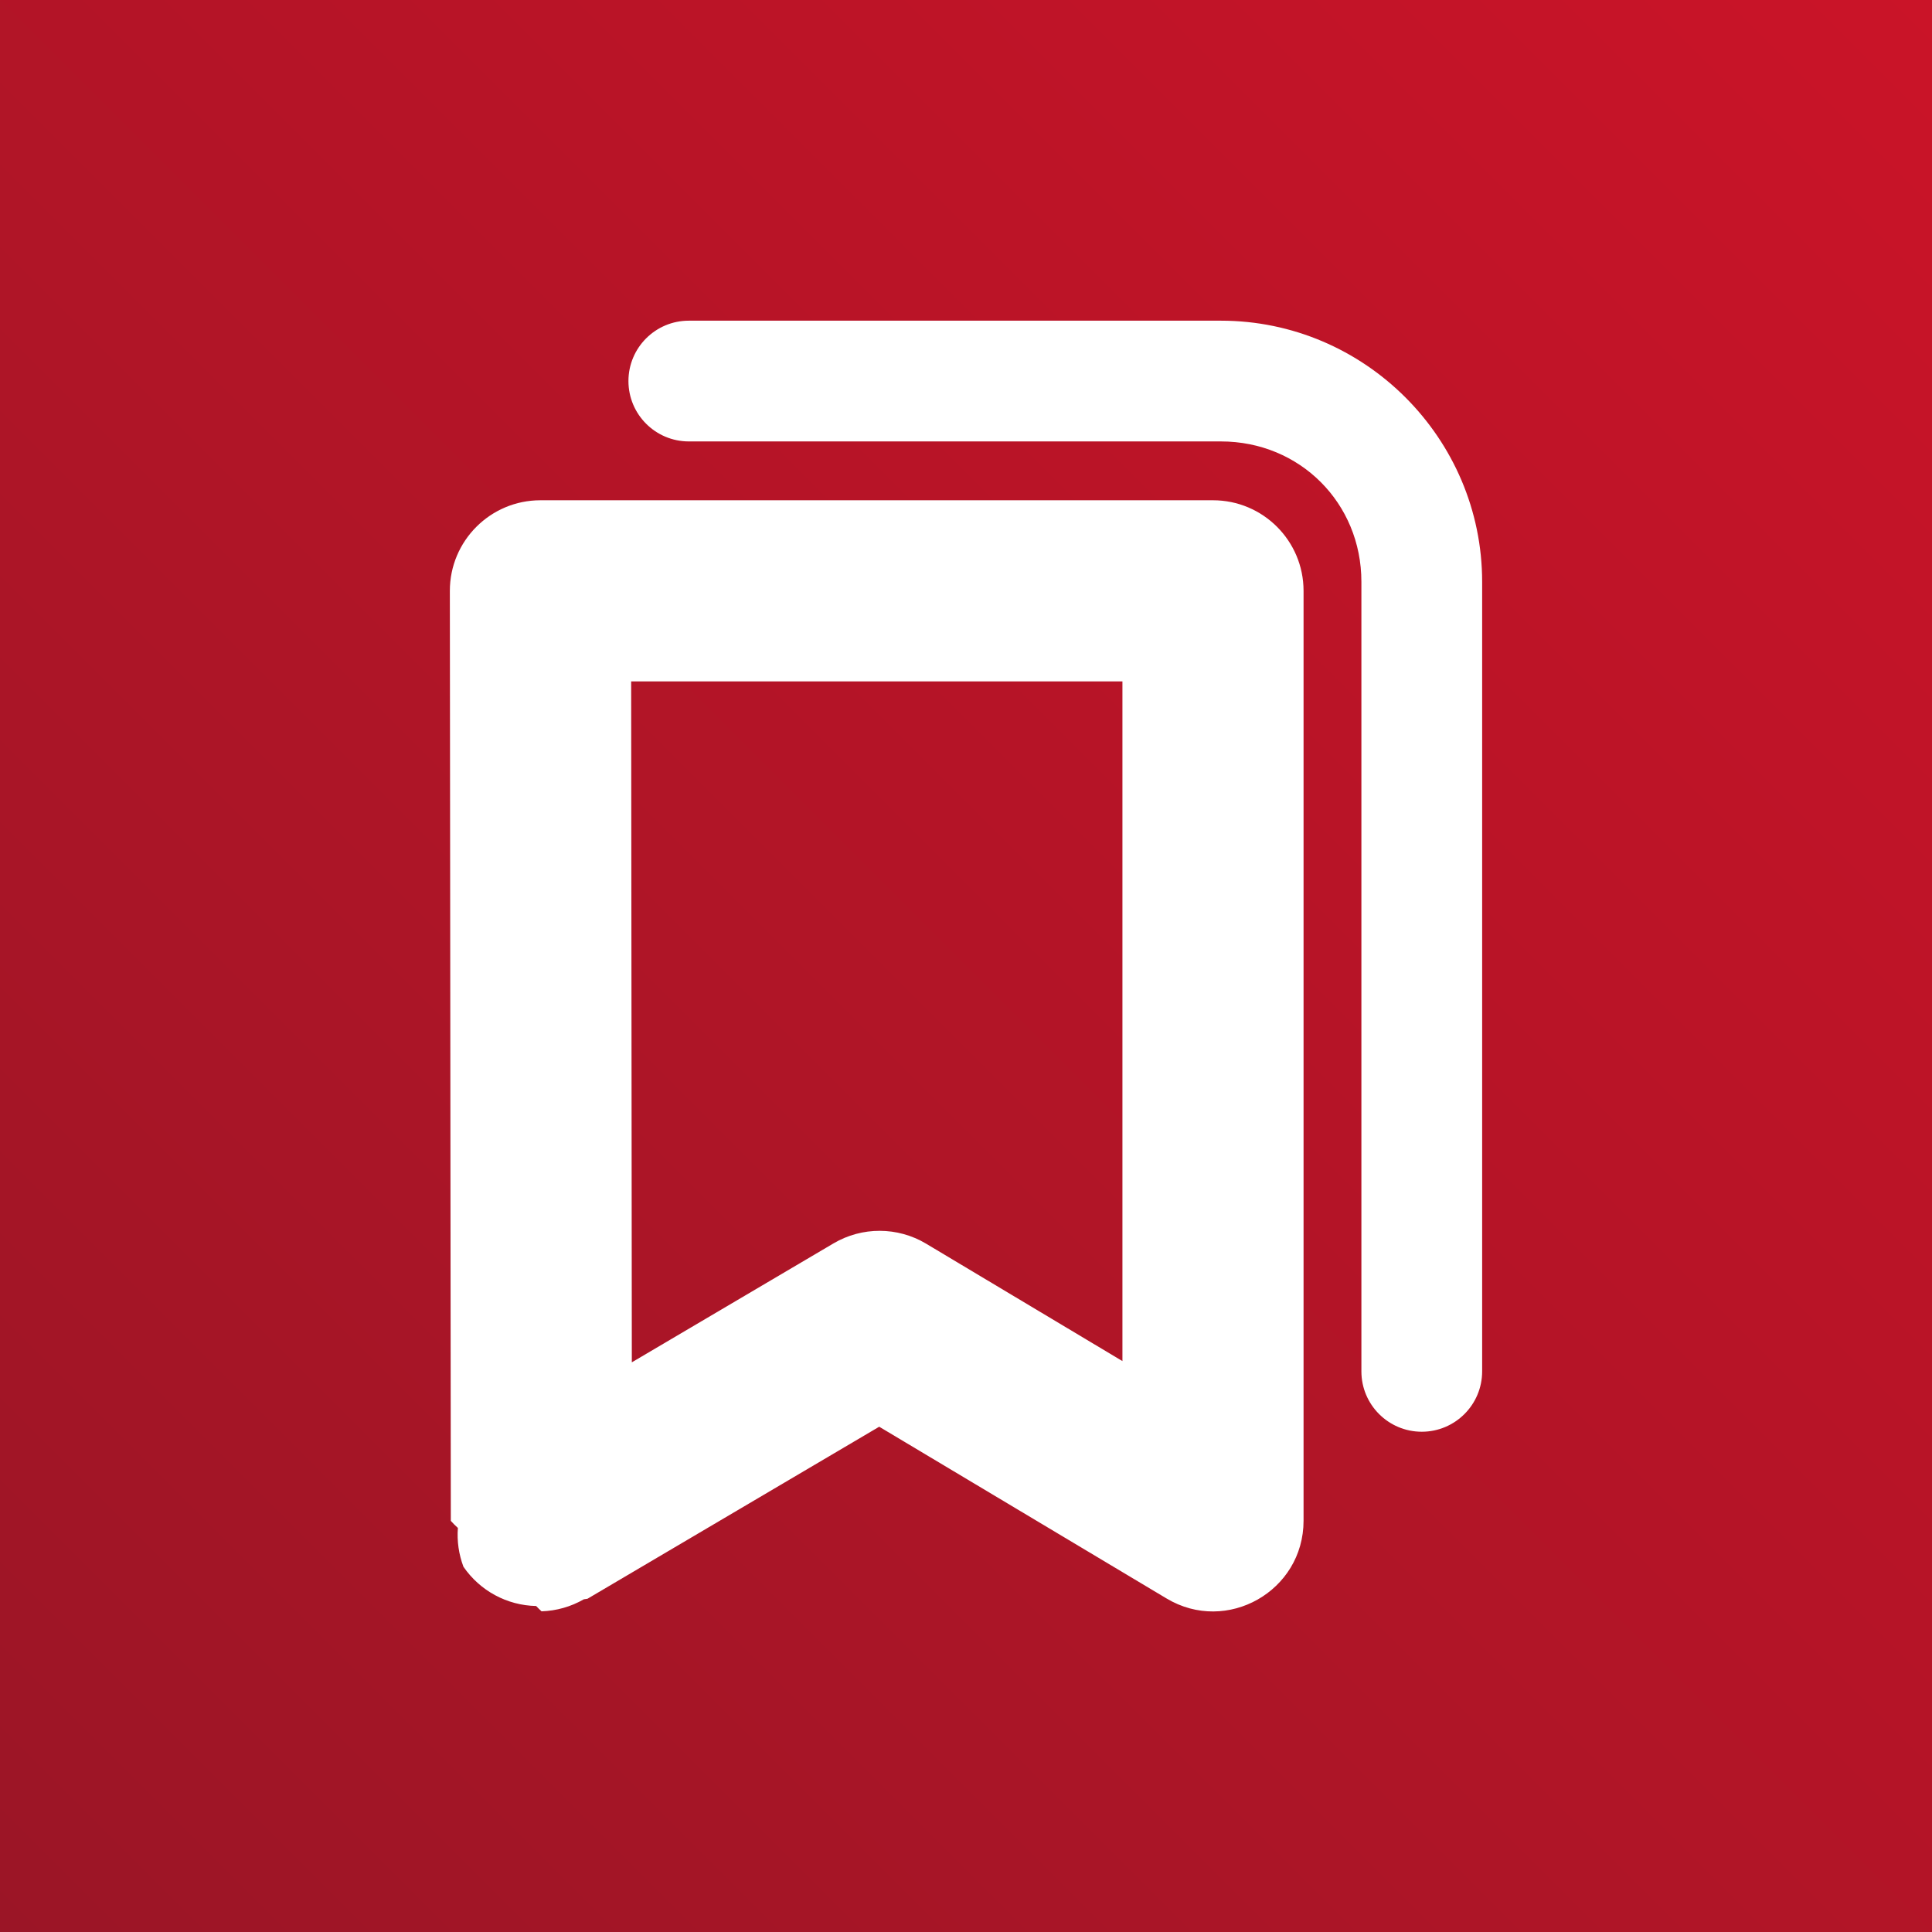
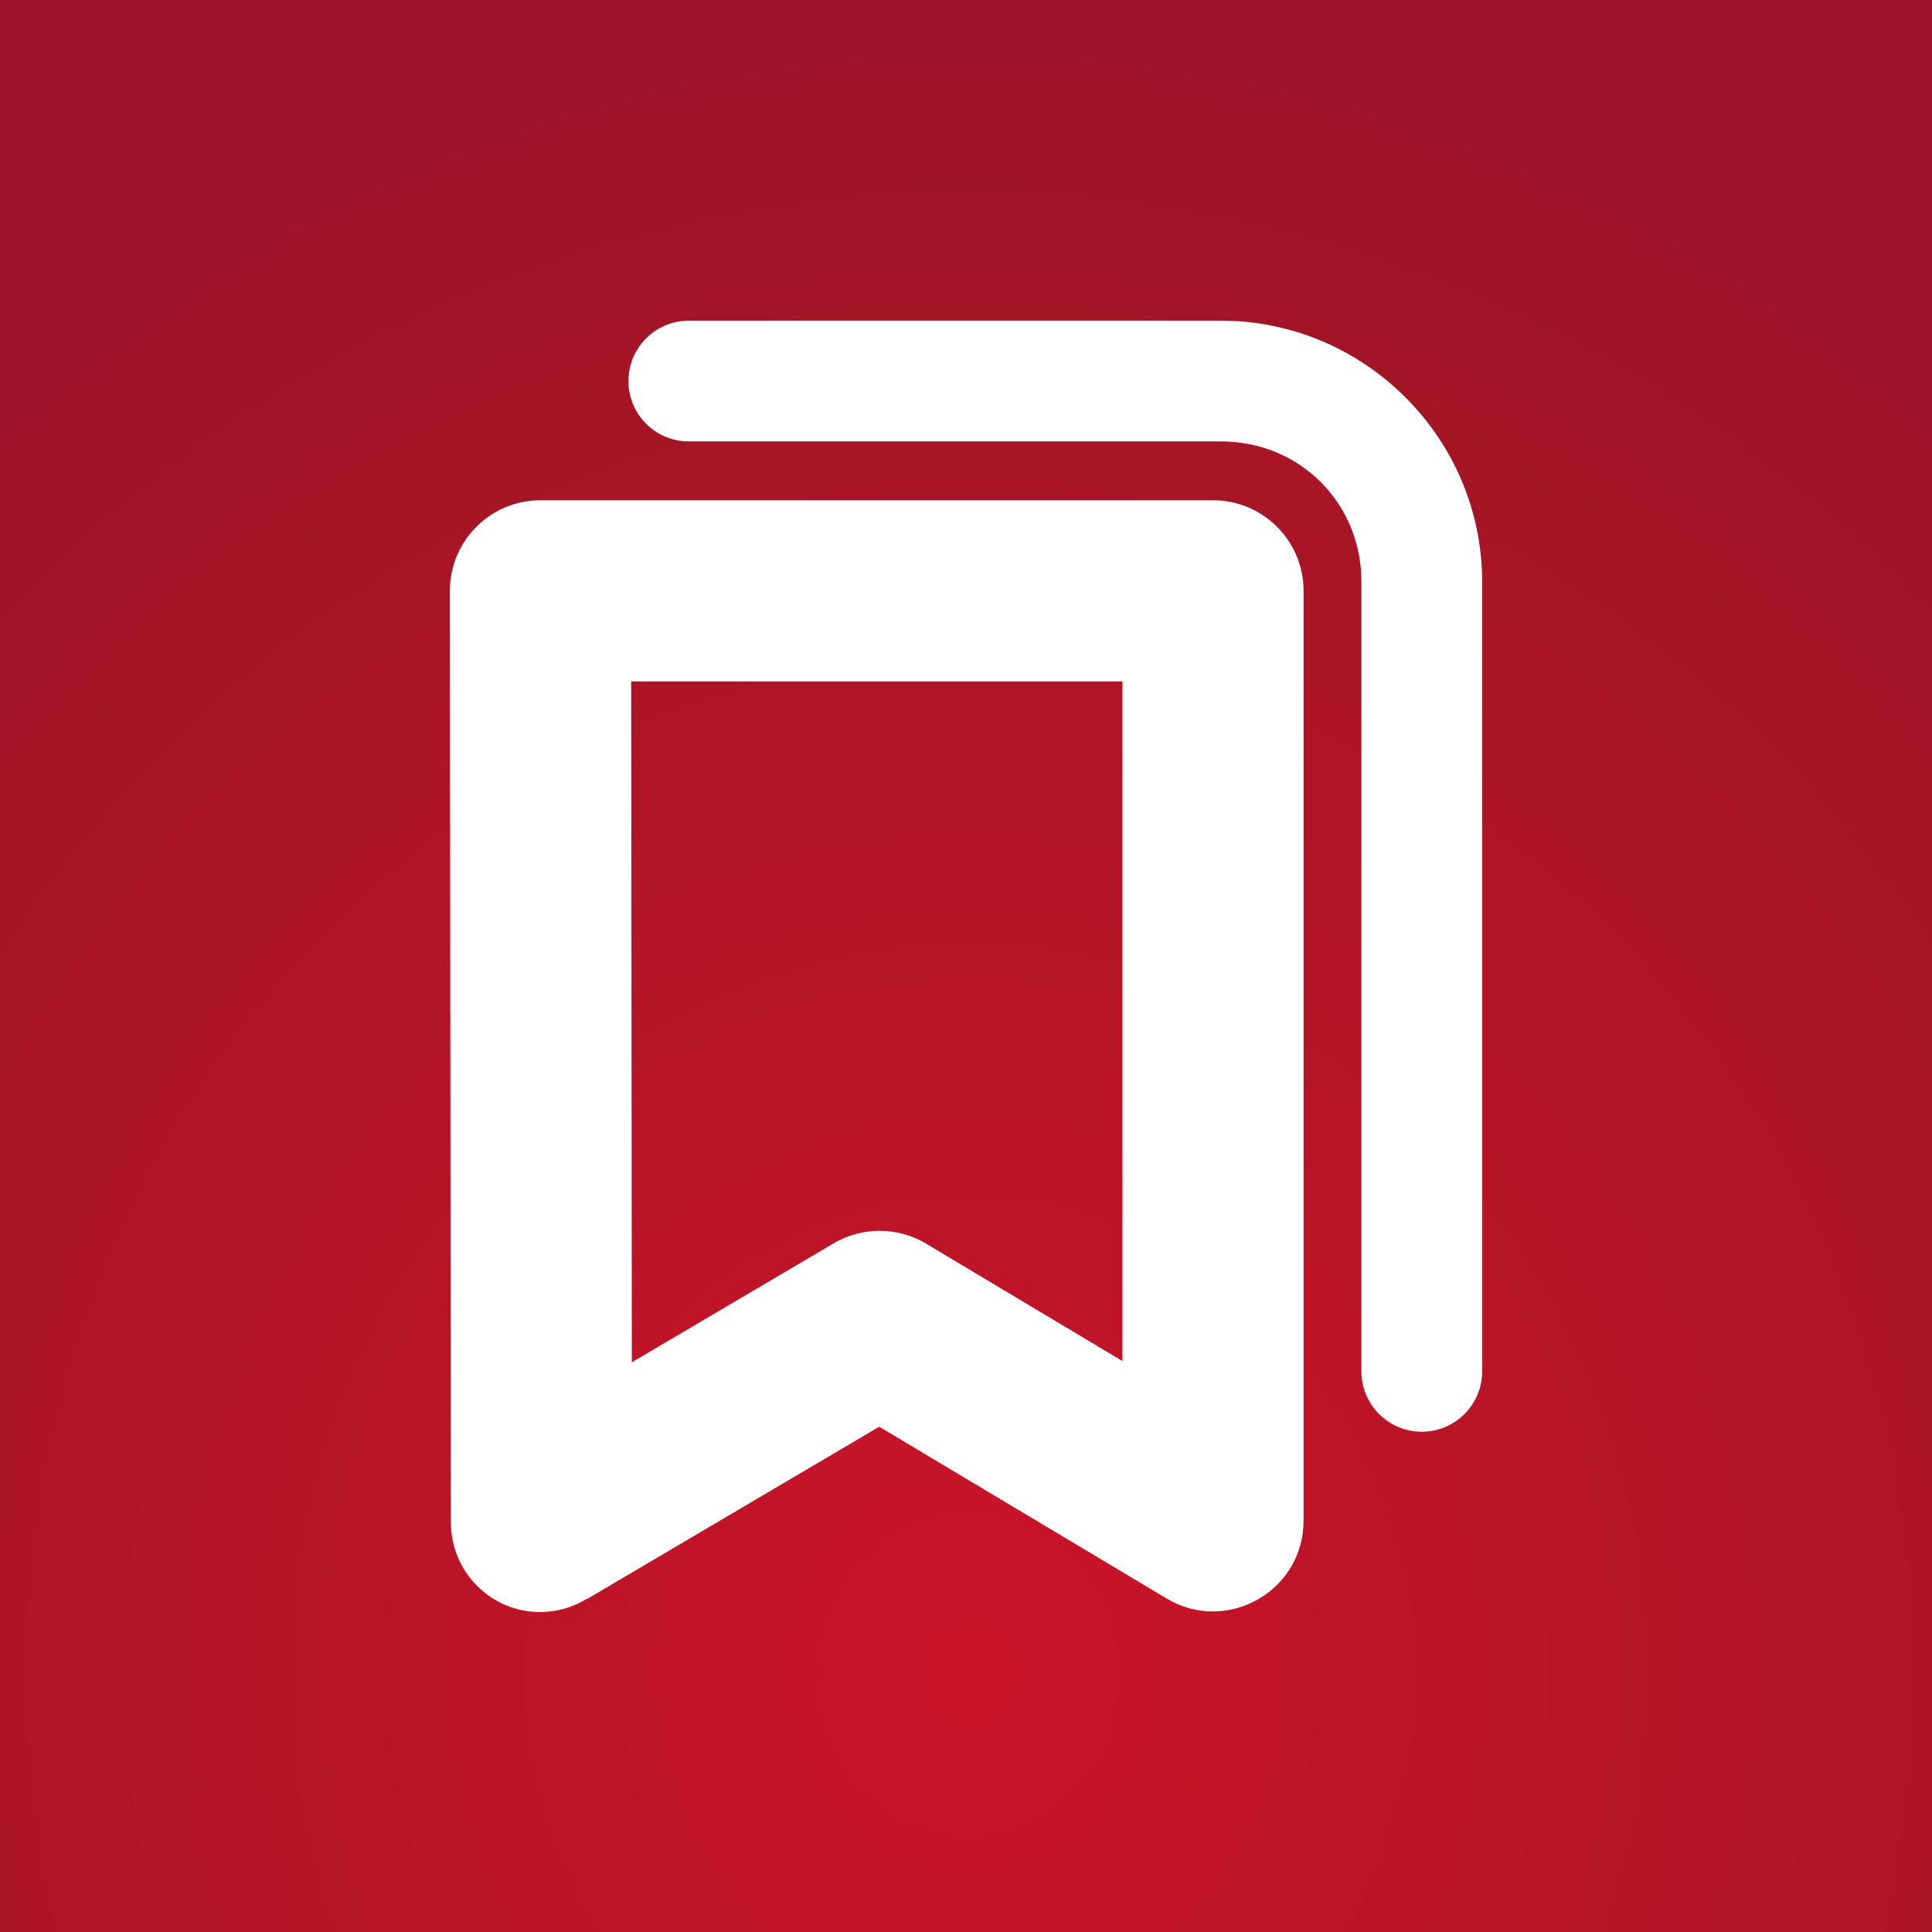
<svg xmlns="http://www.w3.org/2000/svg" xmlns:xlink="http://www.w3.org/1999/xlink" viewBox="0 0 64 64" version="1.1" id="svg334" xml:space="preserve">
  <defs id="defs338">
    <linearGradient id="linearGradient1200">
-       <stop style="stop-color:#9b1526;stop-opacity:1;" offset="0" id="stop1196" />
-       <stop style="stop-color:#ca1428;stop-opacity:1;" offset="1" id="stop1198" />
+       <stop style="stop-color:#ca1428;stop-opacity:1;" offset="0" id="stop1198" />
+       <stop style="stop-color:#9b1526;stop-opacity:1;" offset="1" id="stop1196" />
    </linearGradient>
-     <linearGradient xlink:href="#linearGradient1200" id="linearGradient1202" x1="0" y1="64" x2="64" y2="0" gradientUnits="userSpaceOnUse" />
+     <radialGradient xlink:href="#linearGradient1200" id="radialGradient1" cx="21.456" cy="78.369" fx="21.456" fy="78.369" r="32" gradientUnits="userSpaceOnUse" gradientTransform="matrix(0,-1.732455,1.610892,1.1567074e-6,-94.1331,92.61029)" />
  </defs>
-   <path fill="#FF8700" d="M0 0h64v64H0z" id="path330" style="fill:url(#linearGradient1202);fill-opacity:1" />
-   <path id="path364" style="color:#000000;fill:#ffffff;stroke-linecap:round;stroke-linejoin:round;-inkscape-stroke:none" d="M 22.818 10.623 C 21.714 10.623 20.818 11.518 20.818 12.623 C 20.818 13.728 21.714 14.623 22.818 14.623 L 33.061 14.623 L 35.061 14.623 L 40.445 14.623 C 43.057 14.623 45.098 16.662 45.098 19.273 L 45.098 22.783 L 45.098 24.783 L 45.098 45.428 C 45.098 46.532 45.993 47.428 47.098 47.428 C 48.202 47.428 49.098 46.532 49.098 45.428 L 49.098 24.783 L 49.098 22.783 L 49.098 19.273 C 49.098 14.515 45.203 10.623 40.445 10.623 L 35.061 10.623 L 33.061 10.623 L 22.818 10.623 z M 17.902 16.572 C 16.245 16.572 14.901 17.917 14.902 19.574 L 14.934 50.381 C 15.007 50.463 15.086 50.541 15.168 50.615 C 15.134 51.052 15.198 51.49 15.352 51.9 C 15.899 52.697 16.794 53.181 17.76 53.201 C 17.817 53.262 17.878 53.321 17.939 53.377 C 18.433 53.361 18.912 53.225 19.34 52.979 C 19.38 52.973 19.421 52.968 19.461 52.961 L 29.125 47.262 L 38.643 52.951 C 40.642 54.148 43.181 52.707 43.182 50.377 L 43.182 19.572 C 43.181 17.915 41.838 16.572 40.182 16.572 L 17.902 16.572 z M 20.908 22.572 L 37.182 22.572 L 37.182 45.088 L 30.676 41.197 C 29.733 40.634 28.557 40.631 27.611 41.189 L 20.93 45.129 L 20.908 22.572 z " />
+   <path fill="#FF8700" d="M0 0h64v64H0z" id="path330" style="fill:url(#radialGradient1);fill-opacity:1" />
+   <path id="path364" style="color:#000000;fill:#ffffff;stroke-linecap:round;stroke-linejoin:round;-inkscape-stroke:none" d="M 22.818 10.623 C 21.714 10.623 20.818 11.518 20.818 12.623 C 20.818 13.728 21.714 14.623 22.818 14.623 L 33.061 14.623 L 35.061 14.623 L 40.445 14.623 C 43.057 14.623 45.098 16.662 45.098 19.273 L 45.098 22.783 L 45.098 24.783 L 45.098 45.428 C 45.098 46.532 45.993 47.428 47.098 47.428 C 48.202 47.428 49.098 46.532 49.098 45.428 L 49.098 24.783 L 49.098 22.783 L 49.098 19.273 C 49.098 14.515 45.203 10.623 40.445 10.623 L 35.061 10.623 L 33.061 10.623 L 22.818 10.623 z M 17.902 16.572 C 16.245 16.572 14.901 17.917 14.902 19.574 L 14.934 50.381 C 14.935 50.383 14.938 50.385 14.939 50.387 A 2.959 2.965 0 0 0 14.936 50.438 A 2.959 2.965 0 0 0 17.895 53.402 A 2.959 2.965 0 0 0 19.434 52.965 C 19.443 52.963 19.452 52.962 19.461 52.961 L 29.125 47.262 L 38.643 52.951 C 40.642 54.148 43.181 52.707 43.182 50.377 L 43.182 19.572 C 43.181 17.915 41.838 16.572 40.182 16.572 L 17.902 16.572 z M 20.908 22.572 L 37.182 22.572 L 37.182 45.088 L 30.676 41.197 C 29.733 40.634 28.557 40.631 27.611 41.189 L 20.93 45.129 L 20.908 22.572 z " />
</svg>
